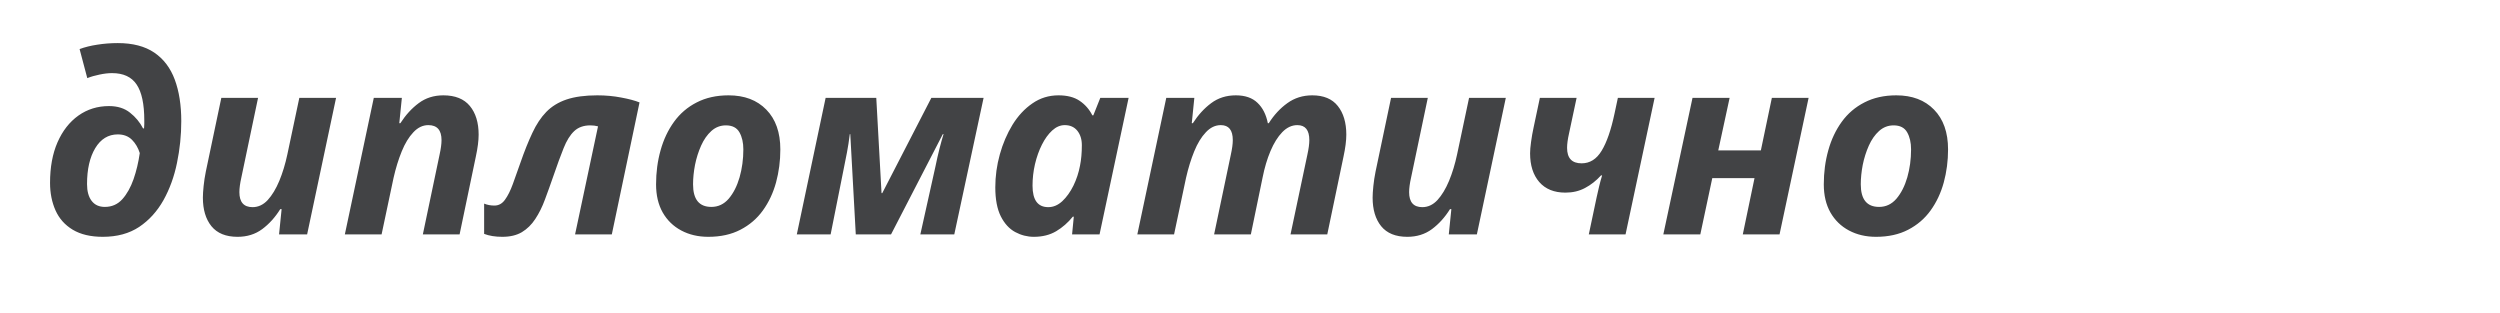
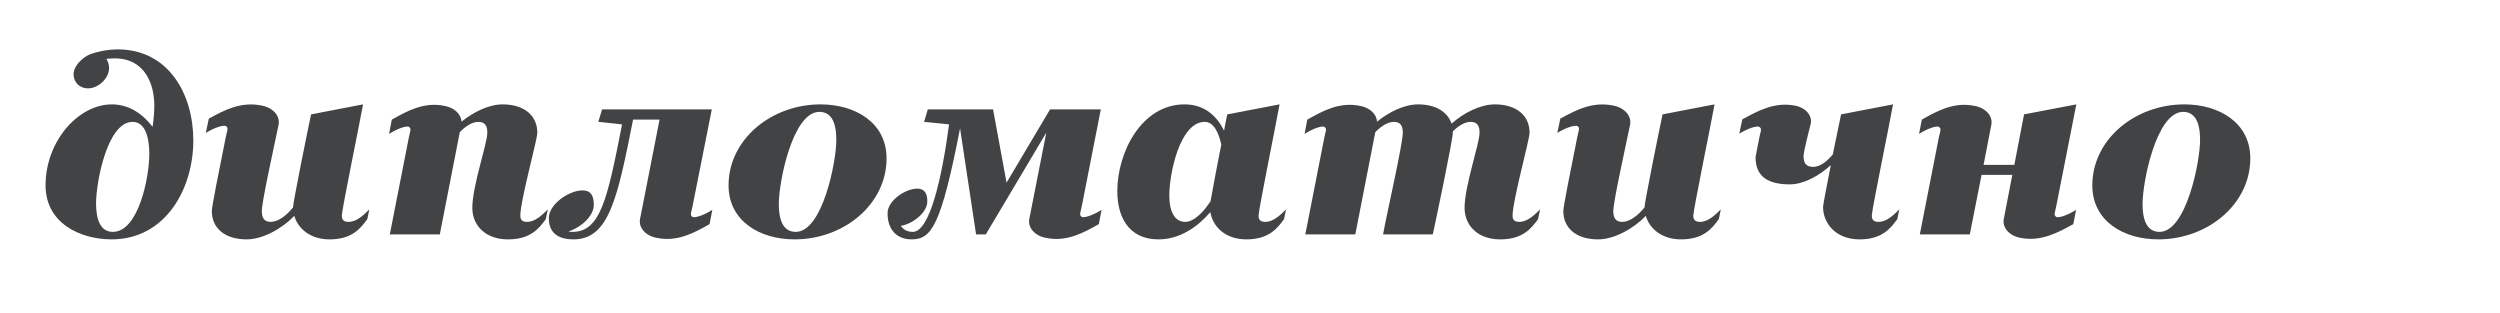
- <svg xmlns="http://www.w3.org/2000/svg" width="320" height="40">
-   <text fill="#424345" fill-rule="evenodd" font-family="Apium-cyrillic-11-BlackItalic, Apium-cyrillic-11" font-size="32" font-style="italic" font-weight="800">
-     <tspan x="5" y="30">дипломатично</tspan>
-   </text>
+ <svg xmlns="http://www.w3.org/2000/svg" width="320px" height="40px" viewBox="0 0 320 40" version="1.1">
+   <g id="_exports" stroke="none" stroke-width="1" fill="none" fill-rule="evenodd">
+     <g id="Apium" transform="translate(-1401, -896)">
+       <g id="apium-styles" transform="translate(0, 686)">
+         <g id="apium-cyrillic-black-italic" transform="translate(1401, 210)">
+           <rect id="Rectangle-Copy-22" fill="#F7DF88" opacity="0" x="0" y="0" width="320" height="40" />
+           <g transform="translate(5.832, 6.32)" fill="#424345" fill-rule="nonzero">
+             <path d="M8.448,24.32 C15.328,24.32 18.912,17.888 18.912,11.648 C18.912,5.728 15.744,0 9.216,0 C8.128,0 6.944,0.192 5.664,0.64 C4.768,1.024 3.584,2.08 3.584,3.2 C3.584,4.192 4.352,4.992 5.408,4.992 C6.752,4.992 8.128,3.744 8.128,2.368 C8.128,1.92 8,1.536 7.776,1.216 C8.128,1.184 8.512,1.152 8.832,1.152 C12.832,1.152 13.92,4.608 13.92,7.2 C13.92,8.128 13.824,9.056 13.696,9.92 C12.16,7.904 10.336,7.04 8.48,7.04 C4.224,7.04 0,11.712 0,17.408 C0,22.304 4.512,24.32 8.448,24.32 Z M6.464,19.712 C6.464,16.992 7.904,9.28 11.136,9.28 C12.768,9.28 13.28,11.296 13.28,13.376 C13.28,16.352 11.904,23.36 8.608,23.36 C6.944,23.36 6.464,21.632 6.464,19.712 Z" id="Shape" />
+             <path d="M25.728,24.32 C27.808,24.32 30.272,22.944 31.84,21.312 C32.32,22.976 33.92,24.32 36.352,24.32 C39.232,24.32 40.32,22.912 41.184,21.728 L41.44,20.48 C40.768,21.152 39.84,22.08 38.784,22.08 C38.144,22.08 37.92,21.792 37.92,21.28 C37.92,20.544 40.128,9.856 40.64,7.04 L33.984,8.32 C33.568,10.24 31.68,19.616 31.68,20.16 L31.68,20.224 C30.848,21.248 29.792,22.08 28.832,22.08 C28,22.08 27.68,21.6 27.68,20.704 C27.68,19.52 29.056,13.344 29.824,9.664 C30.048,8.544 29.152,7.488 27.712,7.2 C25.056,6.624 22.88,7.776 20.896,8.864 L20.512,10.688 C21.728,9.952 22.656,9.728 23.008,9.792 C23.136,9.824 23.36,9.952 23.264,10.368 L23.072,11.2 C22.112,16 21.28,20.128 21.28,20.704 C21.28,22.848 22.912,24.32 25.728,24.32 Z" id="Path" />
+             <path d="M59.2,24.32 C62.08,24.32 63.168,22.912 64.032,21.728 L64.288,20.48 C63.616,21.152 62.688,22.08 61.632,22.08 C60.992,22.08 60.768,21.792 60.768,21.28 C60.768,19.36 62.944,11.584 62.944,10.656 C62.944,8.512 61.312,7.04 58.496,7.04 C56.768,7.04 54.784,8 53.248,9.248 C53.184,8.288 52.32,7.456 51.072,7.232 C48.448,6.688 46.304,7.872 44.32,8.992 L43.968,10.816 C45.152,10.08 46.08,9.824 46.432,9.888 C46.528,9.92 46.784,10.048 46.688,10.464 L46.496,11.296 L44.064,23.68 L50.464,23.68 L53.024,10.592 C53.76,9.824 54.624,9.28 55.392,9.28 C56.224,9.28 56.544,9.76 56.544,10.656 C56.544,12.096 54.624,17.472 54.624,20.288 C54.624,22.464 56.224,24.32 59.2,24.32 Z" id="Path" />
+             <path d="M67.584,24.32 C72.128,24.32 73.216,19.008 75.2,8.992 L78.592,8.992 L76.096,21.696 C75.872,22.816 76.8,23.872 78.24,24.128 C80.864,24.672 83.008,23.488 84.992,22.368 L85.344,20.544 C84.16,21.28 83.232,21.536 82.88,21.472 C82.784,21.44 82.528,21.312 82.624,20.896 L82.816,20.064 L85.28,7.68 L71.232,7.68 L70.752,9.28 L73.792,9.6 C71.904,19.264 71.008,23.36 67.424,23.36 C67.264,23.36 67.104,23.36 66.944,23.296 C68.512,22.816 70.176,21.344 70.176,19.904 C70.176,18.784 69.824,18.048 68.736,18.048 C67.008,18.048 64.416,19.808 64.416,21.6 C64.416,23.68 65.856,24.32 67.584,24.32 Z" id="Path" />
+             <path d="M95.872,24.32 C102.208,24.32 107.648,19.808 107.648,13.952 C107.648,9.376 103.648,7.04 99.2,7.04 C92.896,7.04 87.424,11.52 87.424,17.408 C87.424,21.984 91.424,24.32 95.872,24.32 Z M93.856,19.776 C93.856,16.896 95.648,8 99.04,8 C100.32,8 101.216,8.928 101.216,11.584 C101.216,14.464 99.424,23.36 96.032,23.36 C94.752,23.36 93.856,22.432 93.856,19.776 Z" id="Shape" />
+             <path d="M110.848,24.32 C113.408,24.32 114.624,22.56 117.056,10.112 L119.104,23.68 L120.352,23.68 L128.096,10.656 L125.92,21.696 C125.696,22.816 126.624,23.872 128.064,24.128 C130.688,24.672 132.832,23.488 134.816,22.368 L135.168,20.544 C133.984,21.28 133.056,21.536 132.704,21.472 C132.608,21.44 132.352,21.312 132.448,20.896 L132.64,20.064 L135.072,7.68 L128.576,7.68 L123.008,17.056 L121.28,7.68 L112.928,7.68 L112.448,9.28 L115.648,9.6 C114.752,16.352 113.184,23.36 111.008,23.36 C110.304,23.36 109.792,23.072 109.472,22.592 C111.008,22.336 112.864,20.896 112.864,19.456 C112.864,18.496 112.544,17.824 111.584,17.824 C110.048,17.824 107.776,19.36 107.776,20.96 L107.776,20.992 C107.776,23.072 108.96,24.32 110.848,24.32 Z" id="Path" />
+             <path d="M142.464,24.32 C145.248,24.32 147.52,22.656 149.088,20.832 C149.408,22.72 151.04,24.32 153.696,24.32 C156.576,24.32 157.664,22.912 158.528,21.728 L158.784,20.48 C158.112,21.152 157.184,22.08 156.128,22.08 C155.488,22.08 155.264,21.792 155.264,21.28 C155.264,20.544 157.44,9.856 157.952,7.04 L151.264,8.32 C151.168,8.736 151.008,9.472 150.848,10.4 C149.952,8.576 148.384,7.04 145.792,7.04 C140.256,7.04 137.184,13.216 137.184,18.144 C137.184,21.312 138.528,24.32 142.464,24.32 Z M143.84,18.656 C143.84,16 145.152,9.28 148.384,9.28 C149.536,9.28 150.176,10.72 150.496,12.192 C149.952,14.848 149.376,18.016 149.12,19.424 C148.224,20.832 146.976,22.08 145.888,22.08 C144.608,22.08 143.84,20.928 143.84,18.656 Z" id="Shape" />
+             <path d="M186.208,24.32 C189.088,24.32 190.176,22.912 191.04,21.728 L191.296,20.48 C190.624,21.152 189.696,22.08 188.64,22.08 C188,22.08 187.776,21.792 187.776,21.28 C187.776,19.36 189.952,11.584 189.952,10.656 C189.952,8.512 188.32,7.04 185.504,7.04 C183.648,7.04 181.504,8.128 179.968,9.504 C179.456,8 177.952,7.04 175.68,7.04 C173.952,7.04 171.968,8 170.432,9.248 C170.368,8.288 169.504,7.456 168.256,7.232 C165.632,6.688 163.488,7.872 161.504,8.992 L161.152,10.816 C162.336,10.08 163.264,9.824 163.616,9.888 C163.712,9.92 163.968,10.048 163.872,10.464 L163.68,11.296 L161.248,23.68 L167.648,23.68 L170.208,10.592 C170.944,9.824 171.808,9.28 172.576,9.28 C173.408,9.28 173.728,9.76 173.728,10.656 C173.728,12.096 171.712,20.864 171.2,23.68 L177.568,23.68 C177.984,21.76 180.128,11.584 180.128,10.656 L180.128,10.496 C180.832,9.792 181.664,9.28 182.4,9.28 C183.232,9.28 183.552,9.76 183.552,10.656 C183.552,12.096 181.632,17.472 181.632,20.288 C181.632,22.464 183.232,24.32 186.208,24.32 Z" id="Path" />
+             <path d="M198.72,24.32 C200.8,24.32 203.264,22.944 204.832,21.312 C205.312,22.976 206.912,24.32 209.344,24.32 C212.224,24.32 213.312,22.912 214.176,21.728 L214.432,20.48 C213.76,21.152 212.832,22.08 211.776,22.08 C211.136,22.08 210.912,21.792 210.912,21.28 C210.912,20.544 213.12,9.856 213.632,7.04 L206.976,8.32 C206.56,10.24 204.672,19.616 204.672,20.16 L204.672,20.224 C203.84,21.248 202.784,22.08 201.824,22.08 C200.992,22.08 200.672,21.6 200.672,20.704 C200.672,19.52 202.048,13.344 202.816,9.664 C203.04,8.544 202.144,7.488 200.704,7.2 C198.048,6.624 195.872,7.776 193.888,8.864 L193.504,10.688 C194.72,9.952 195.648,9.728 196,9.792 C196.128,9.824 196.352,9.952 196.256,10.368 L196.064,11.2 C195.104,16 194.272,20.128 194.272,20.704 C194.272,22.848 195.904,24.32 198.72,24.32 Z" id="Path" />
+             <path d="M223.264,17.28 C225.024,17.28 227.008,16.192 228.512,14.816 C228,17.44 227.52,19.904 227.52,20.16 C227.52,22.336 229.216,24.32 232.192,24.32 C235.072,24.32 236.16,22.912 237.024,21.728 L237.28,20.48 C236.608,21.152 235.68,22.08 234.624,22.08 C233.984,22.08 233.76,21.792 233.76,21.28 C233.76,20.544 235.968,9.856 236.48,7.04 L229.824,8.32 L228.768,13.44 C228.032,14.336 227.136,15.04 226.272,15.04 C225.376,15.04 225.024,14.592 225.024,13.664 C225.024,13.216 225.504,11.2 225.92,9.632 C226.208,8.544 225.376,7.488 223.936,7.2 C221.312,6.688 219.168,7.872 217.184,8.96 L216.8,10.784 C218.016,10.048 218.944,9.824 219.264,9.888 C219.392,9.92 219.648,10.048 219.552,10.464 L219.36,11.296 C218.976,13.248 218.88,13.76 218.88,13.824 C218.88,16.352 220.576,17.28 223.264,17.28 Z" id="Path" />
+             <path d="M259.936,7.04 L253.248,8.32 L252,14.784 L248.064,14.784 L249.056,9.664 C249.28,8.544 248.352,7.488 246.912,7.232 C244.288,6.688 242.144,7.872 240.16,8.992 L239.808,10.816 C240.992,10.08 241.92,9.824 242.272,9.888 C242.368,9.92 242.624,10.048 242.528,10.464 L242.336,11.296 L239.904,23.68 L246.304,23.68 L247.808,16.064 L251.744,16.064 L250.656,21.696 C250.432,22.816 251.36,23.872 252.8,24.128 C255.424,24.64 257.568,23.456 259.552,22.368 L259.904,20.544 C258.72,21.28 257.792,21.536 257.44,21.472 C257.312,21.44 257.088,21.28 257.184,20.896 L257.376,20.032 L259.936,7.04 Z" id="Path" />
+             <path d="M270.432,24.32 C276.768,24.32 282.208,19.808 282.208,13.952 C282.208,9.376 278.208,7.04 273.76,7.04 C267.456,7.04 261.984,11.52 261.984,17.408 C261.984,21.984 265.984,24.32 270.432,24.32 Z M268.416,19.776 C268.416,16.896 270.208,8 273.6,8 C274.88,8 275.776,8.928 275.776,11.584 C275.776,14.464 273.984,23.36 270.592,23.36 C269.312,23.36 268.416,22.432 268.416,19.776 Z" id="Shape" />
+           </g>
+         </g>
+       </g>
+     </g>
+   </g>
</svg>
